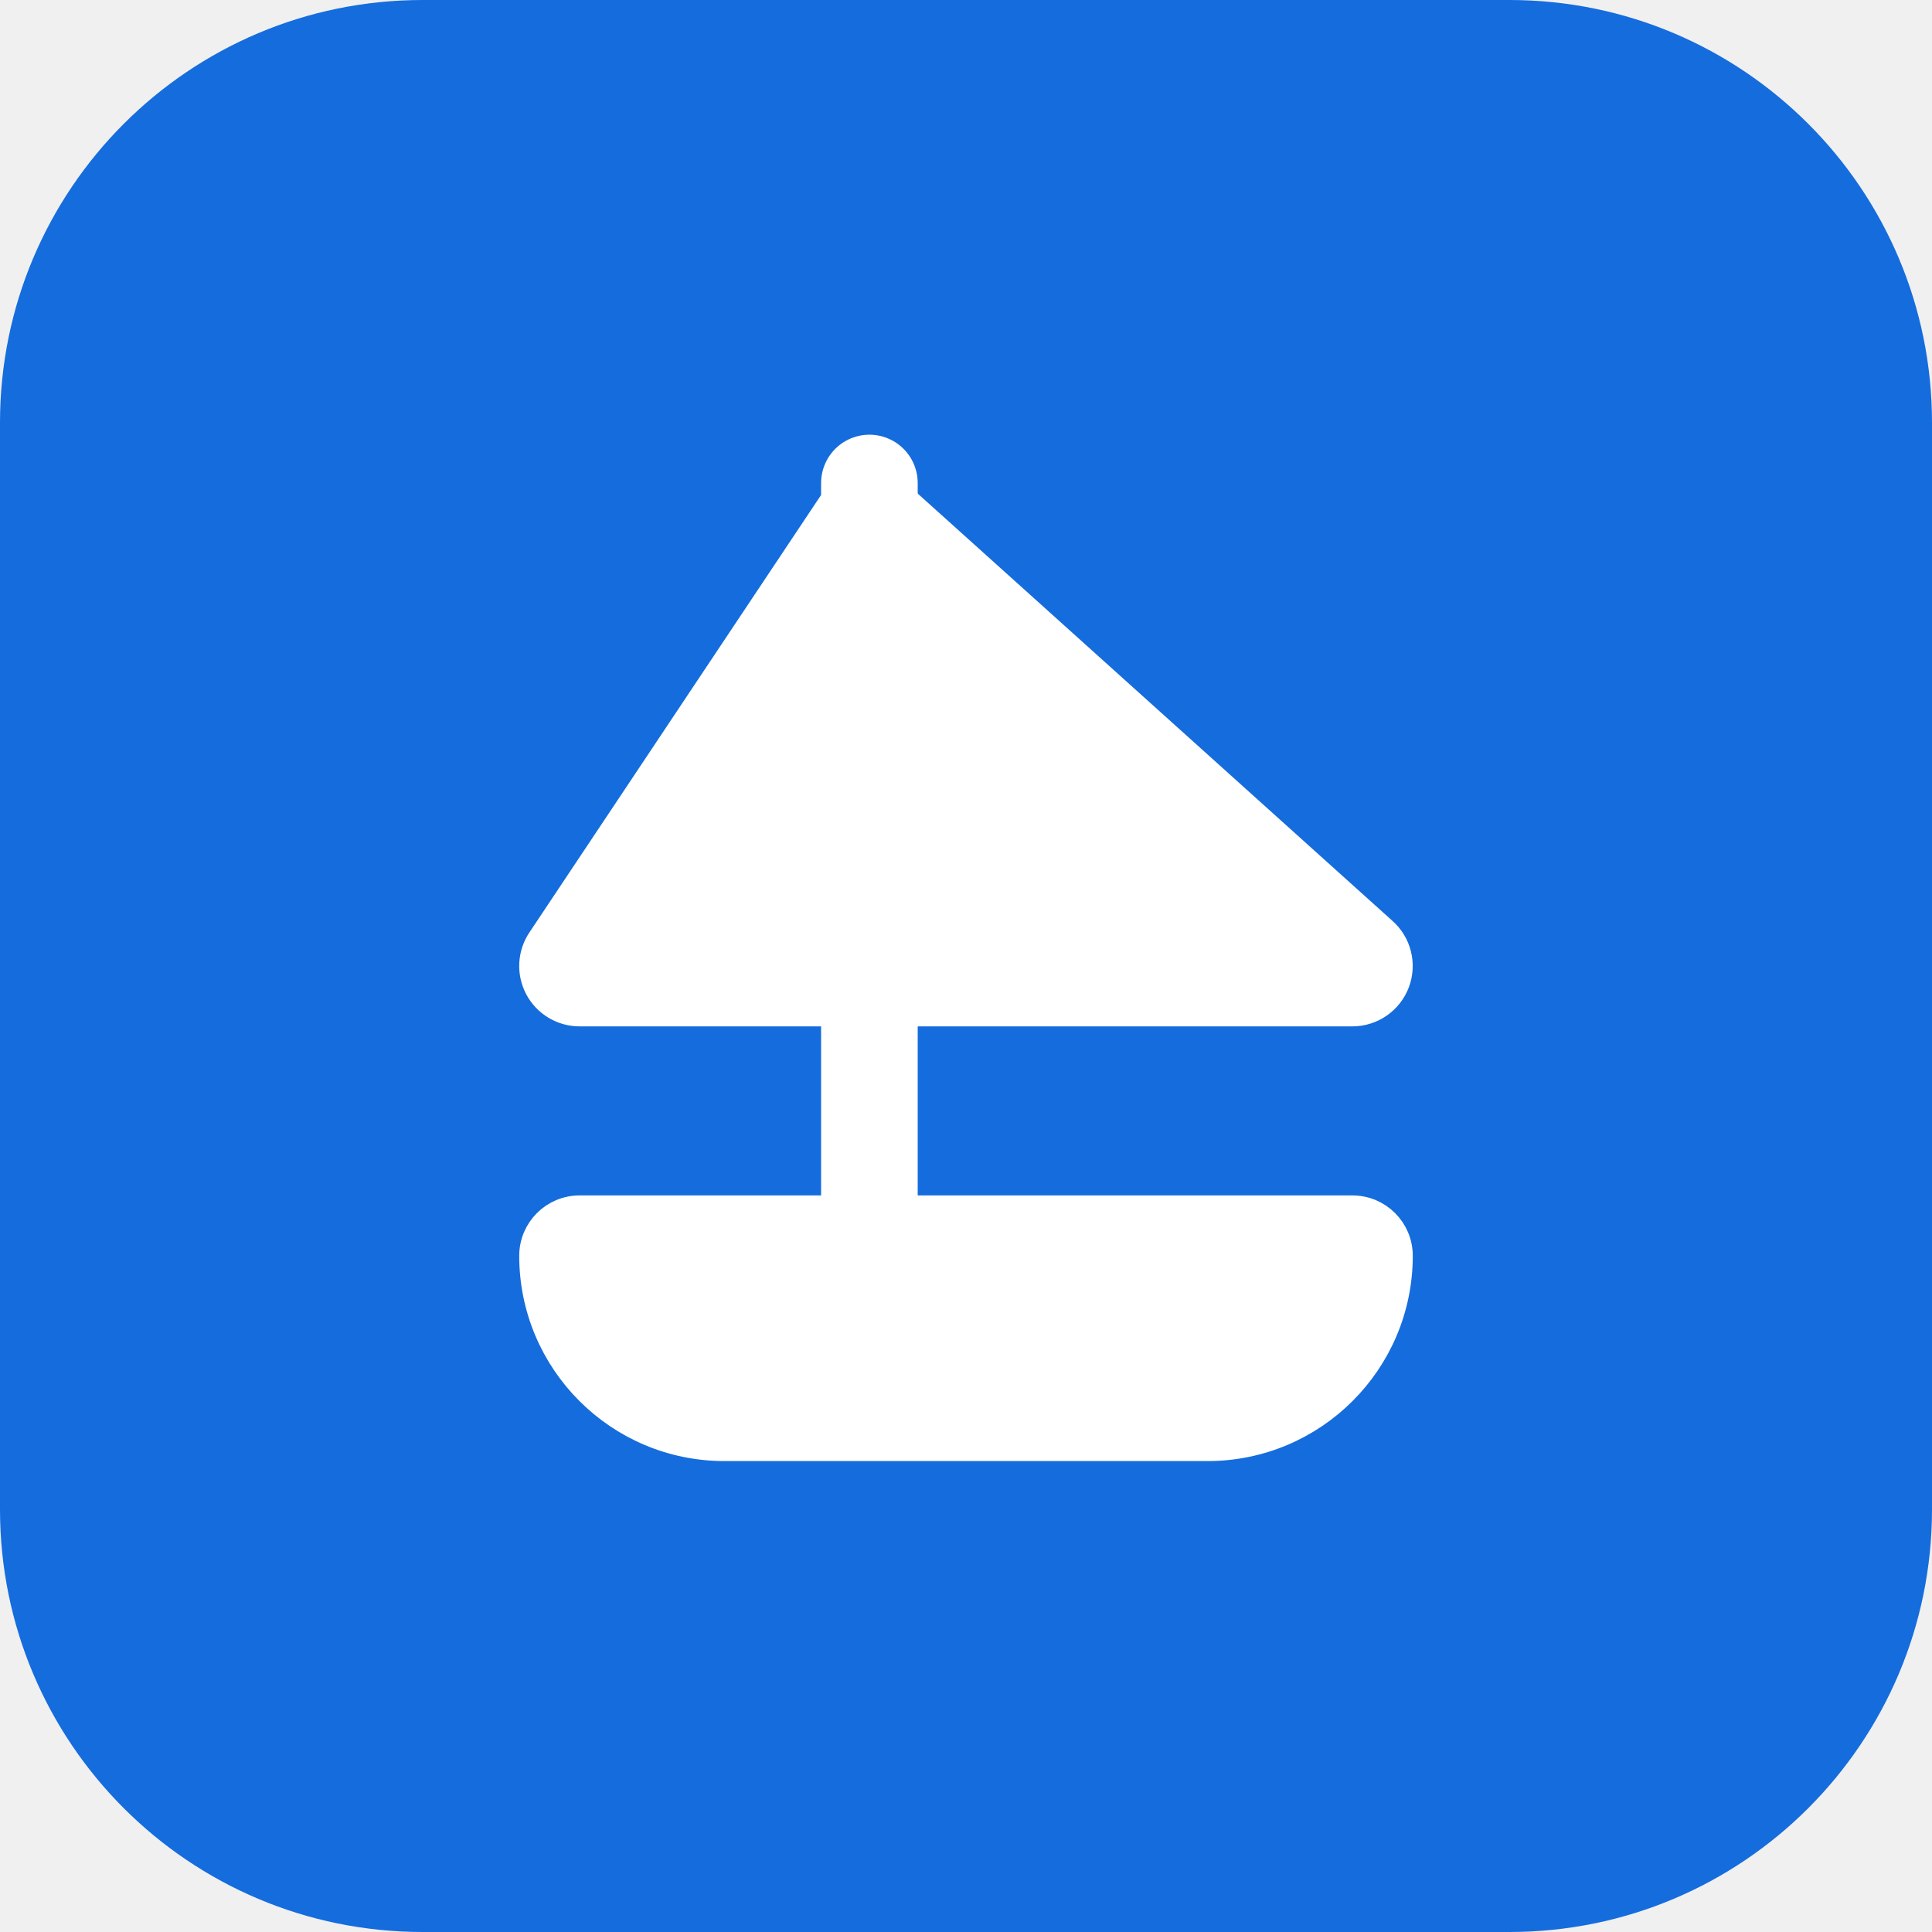
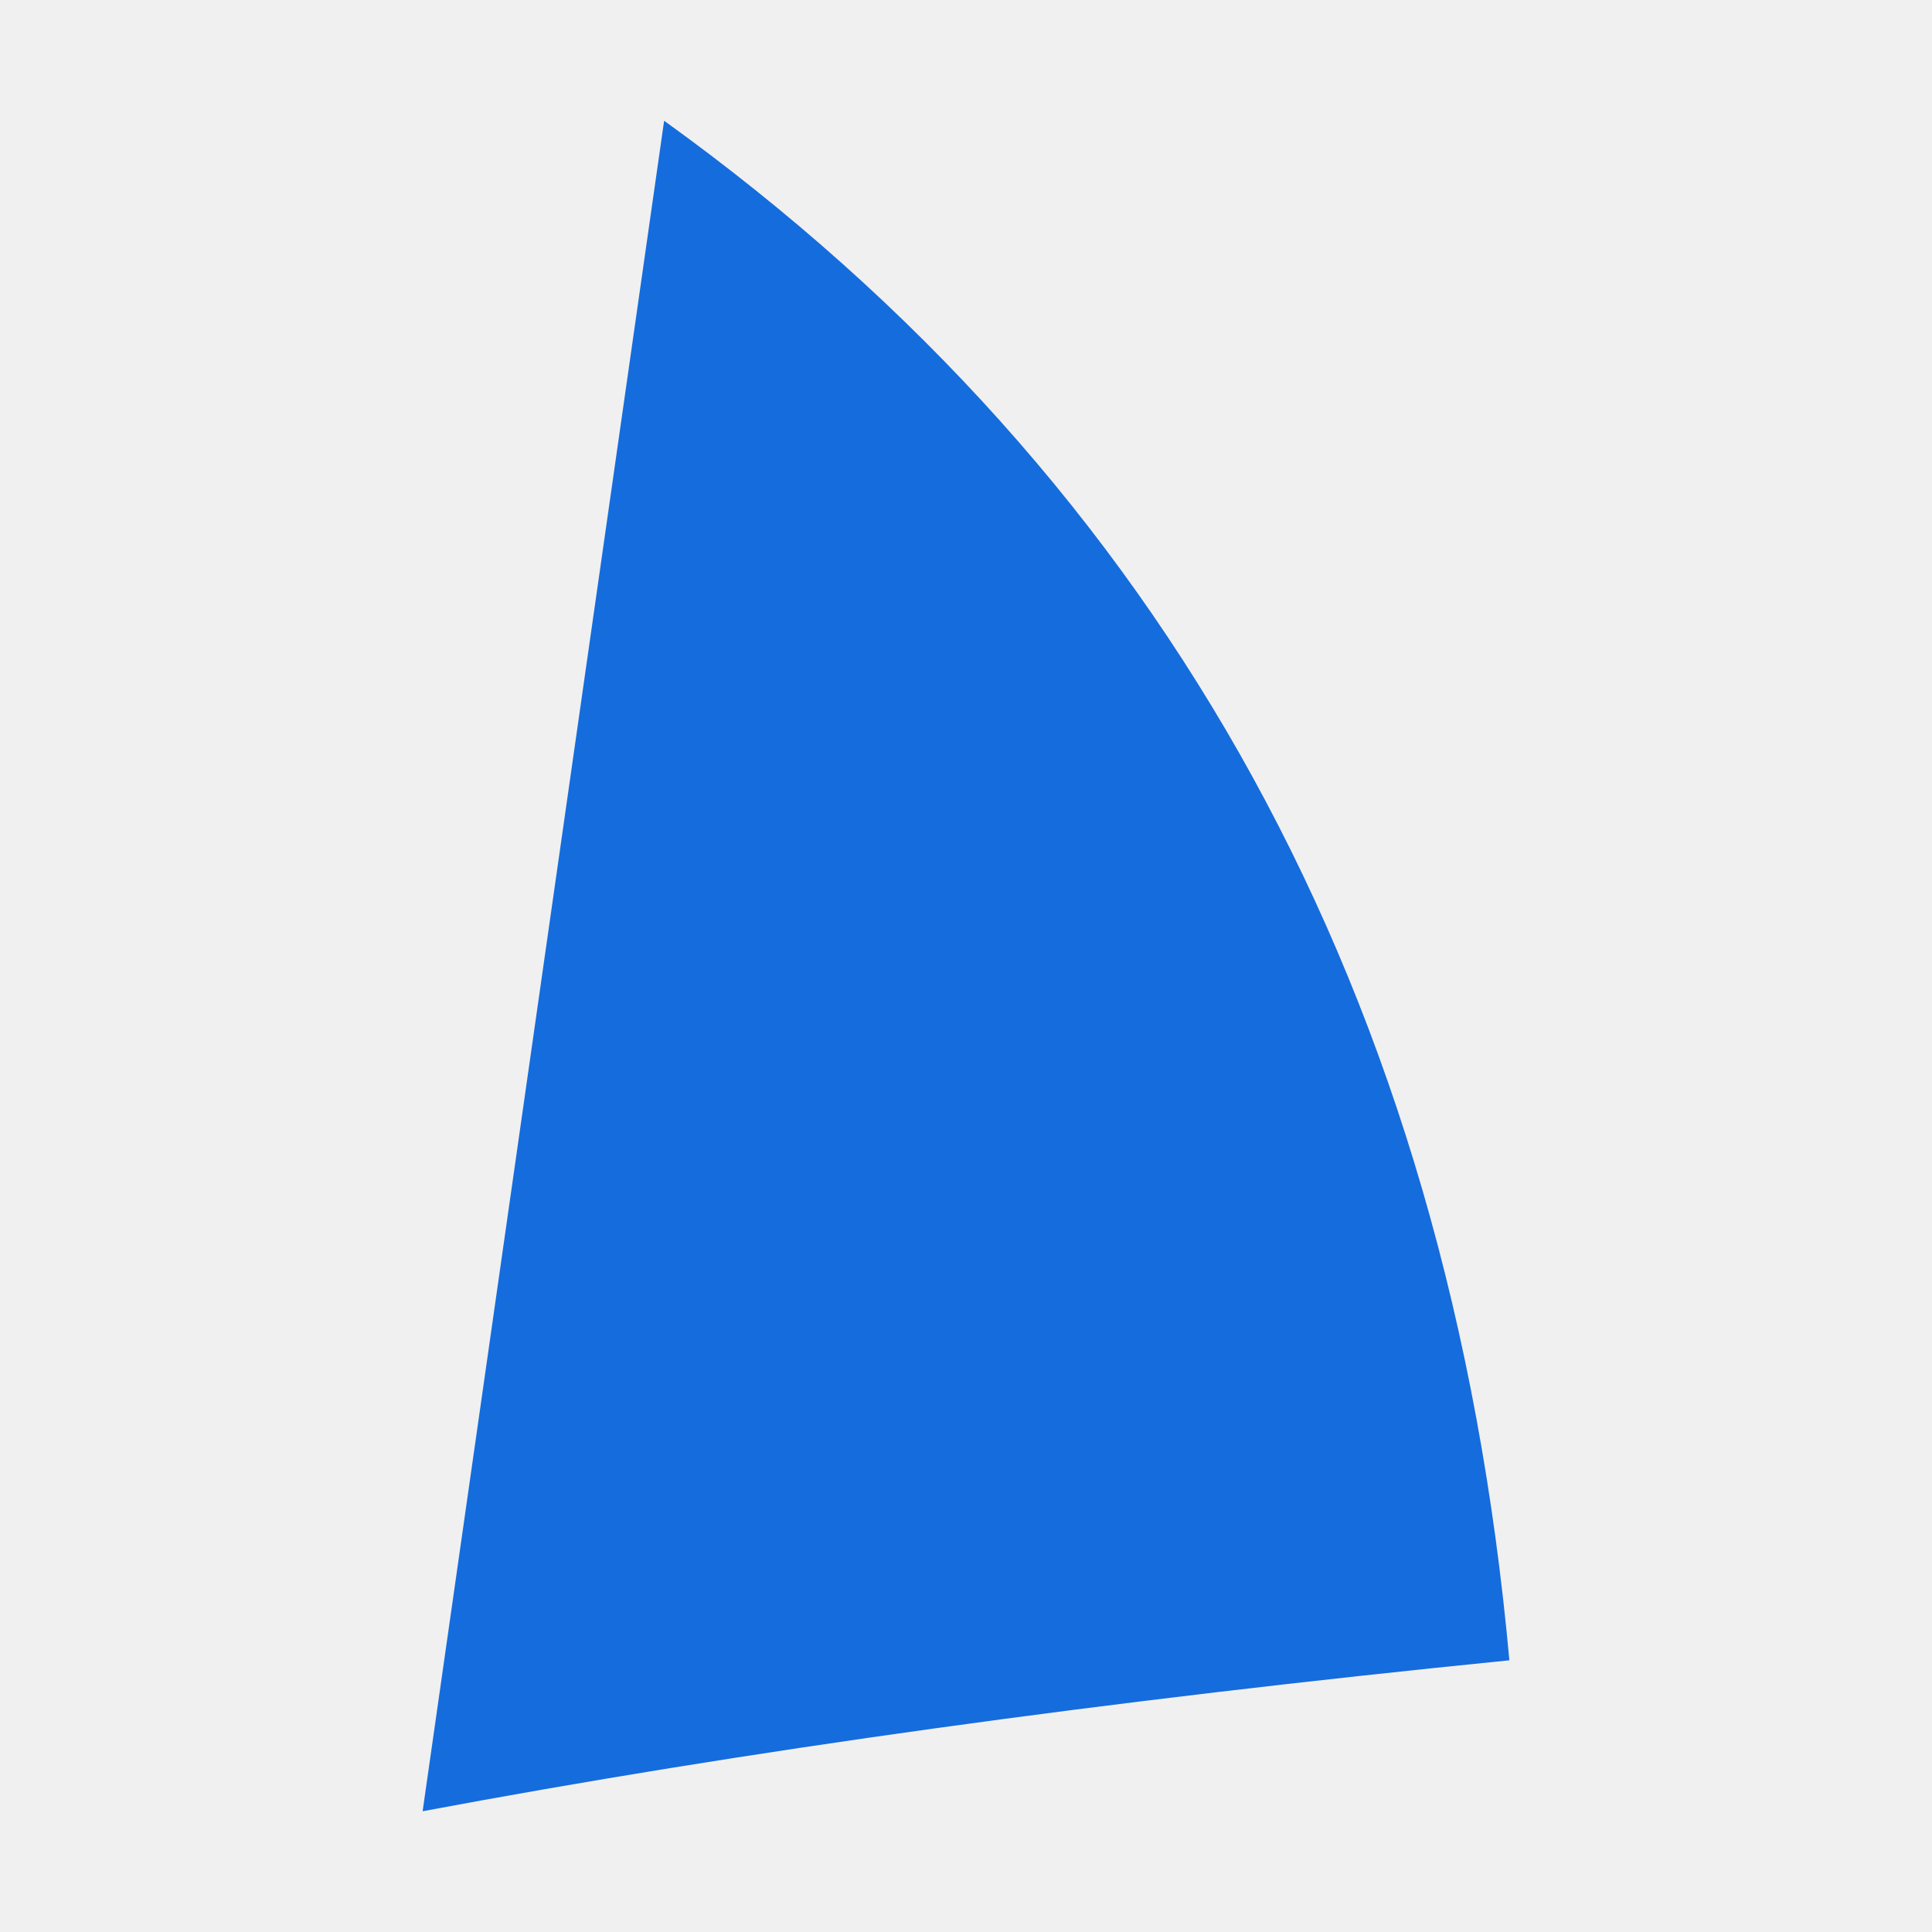
<svg xmlns="http://www.w3.org/2000/svg" width="64" height="64" viewBox="0 0 64 64">
-   <rect width="64" height="64" rx="14" fill="#156cdd" />
-   <g transform="translate(12.8 12.8) scale(1.6)" stroke="#fff" stroke-linecap="round" stroke-linejoin="round">
-     <path d="M10 2v15" fill="none" stroke-width="2" />
-     <path d="M7 22a4 4 0 0 1-4-4 1 1 0 0 1 1-1h16a1 1 0 0 1 1 1 4 4 0 0 1-4 4z" fill="#fff" stroke-width="0.5" />
-     <path d="M9.159 2.46a1 1 0 0 1 1.521-.193l9.977 8.98A1 1 0 0 1 20 13H4a1 1 0 0 1-.824-1.567z" fill="#fff" stroke-width="0.5" />
+   <g transform="translate(0 0) scale(2)">
+     <path fill="#156cdd" d="M11 2L7 30Q15 28.5 25 27.5Q23.5 11 11 2Z" />
  </g>
</svg>
